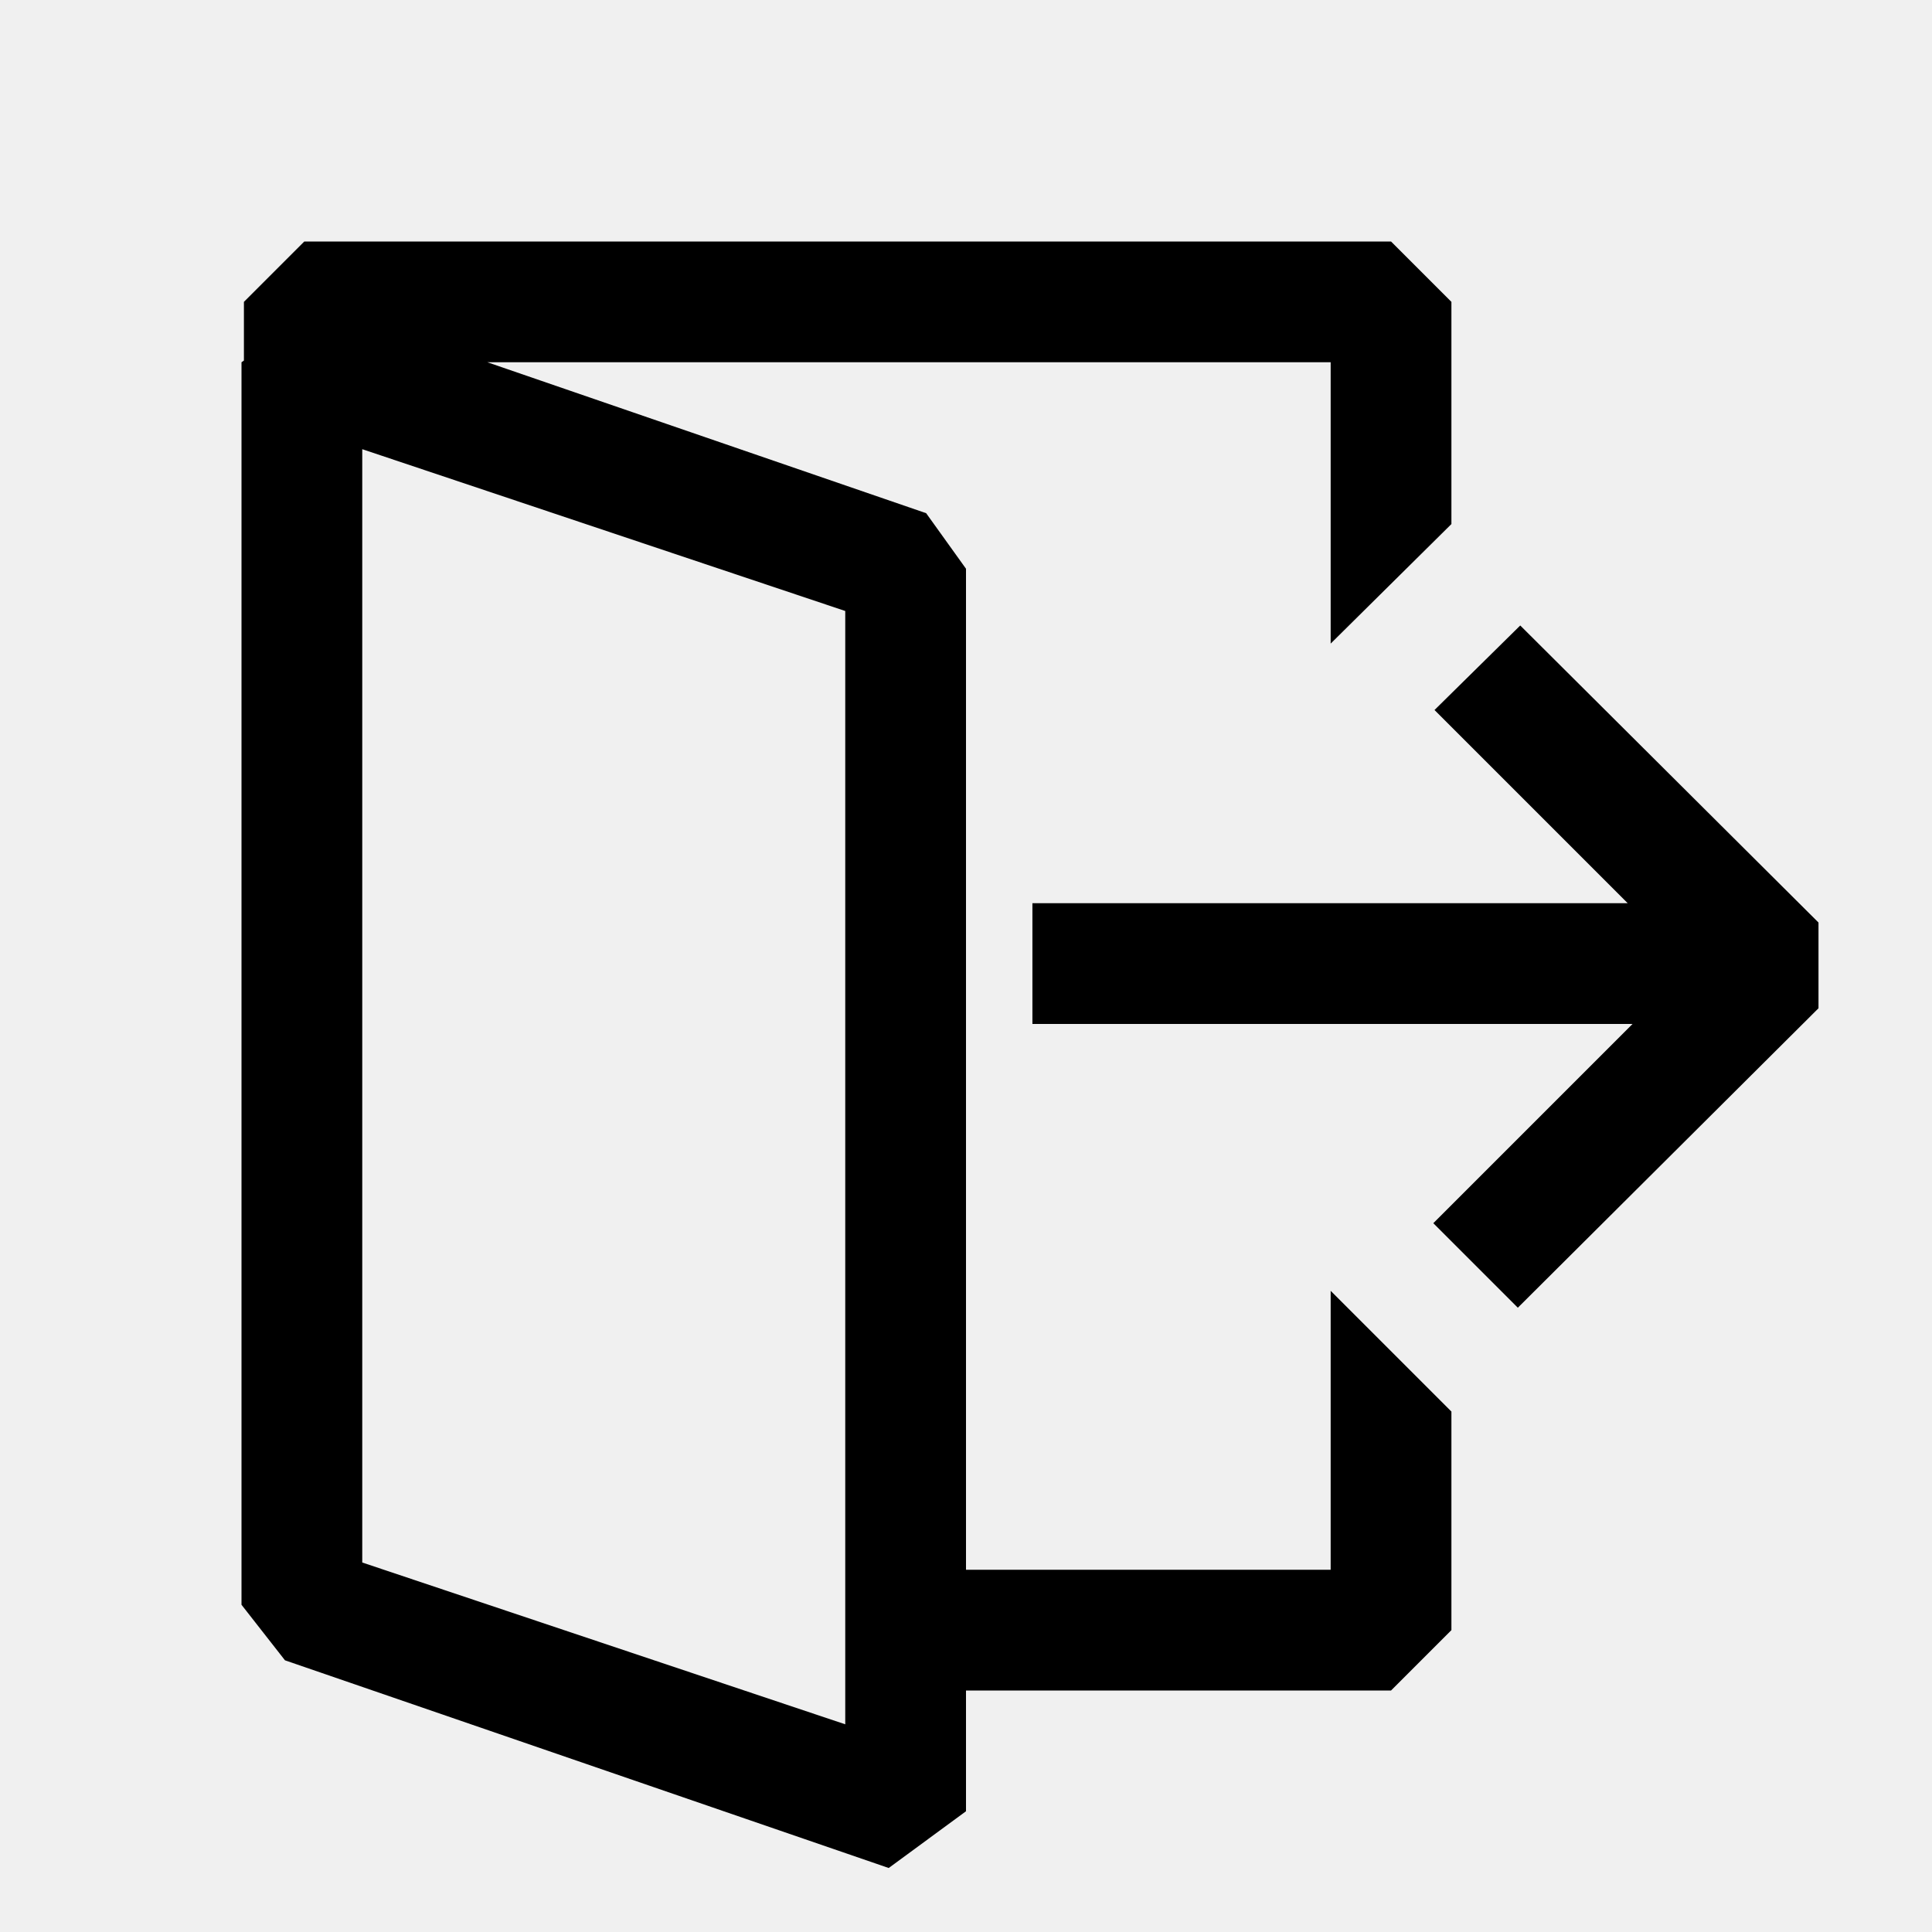
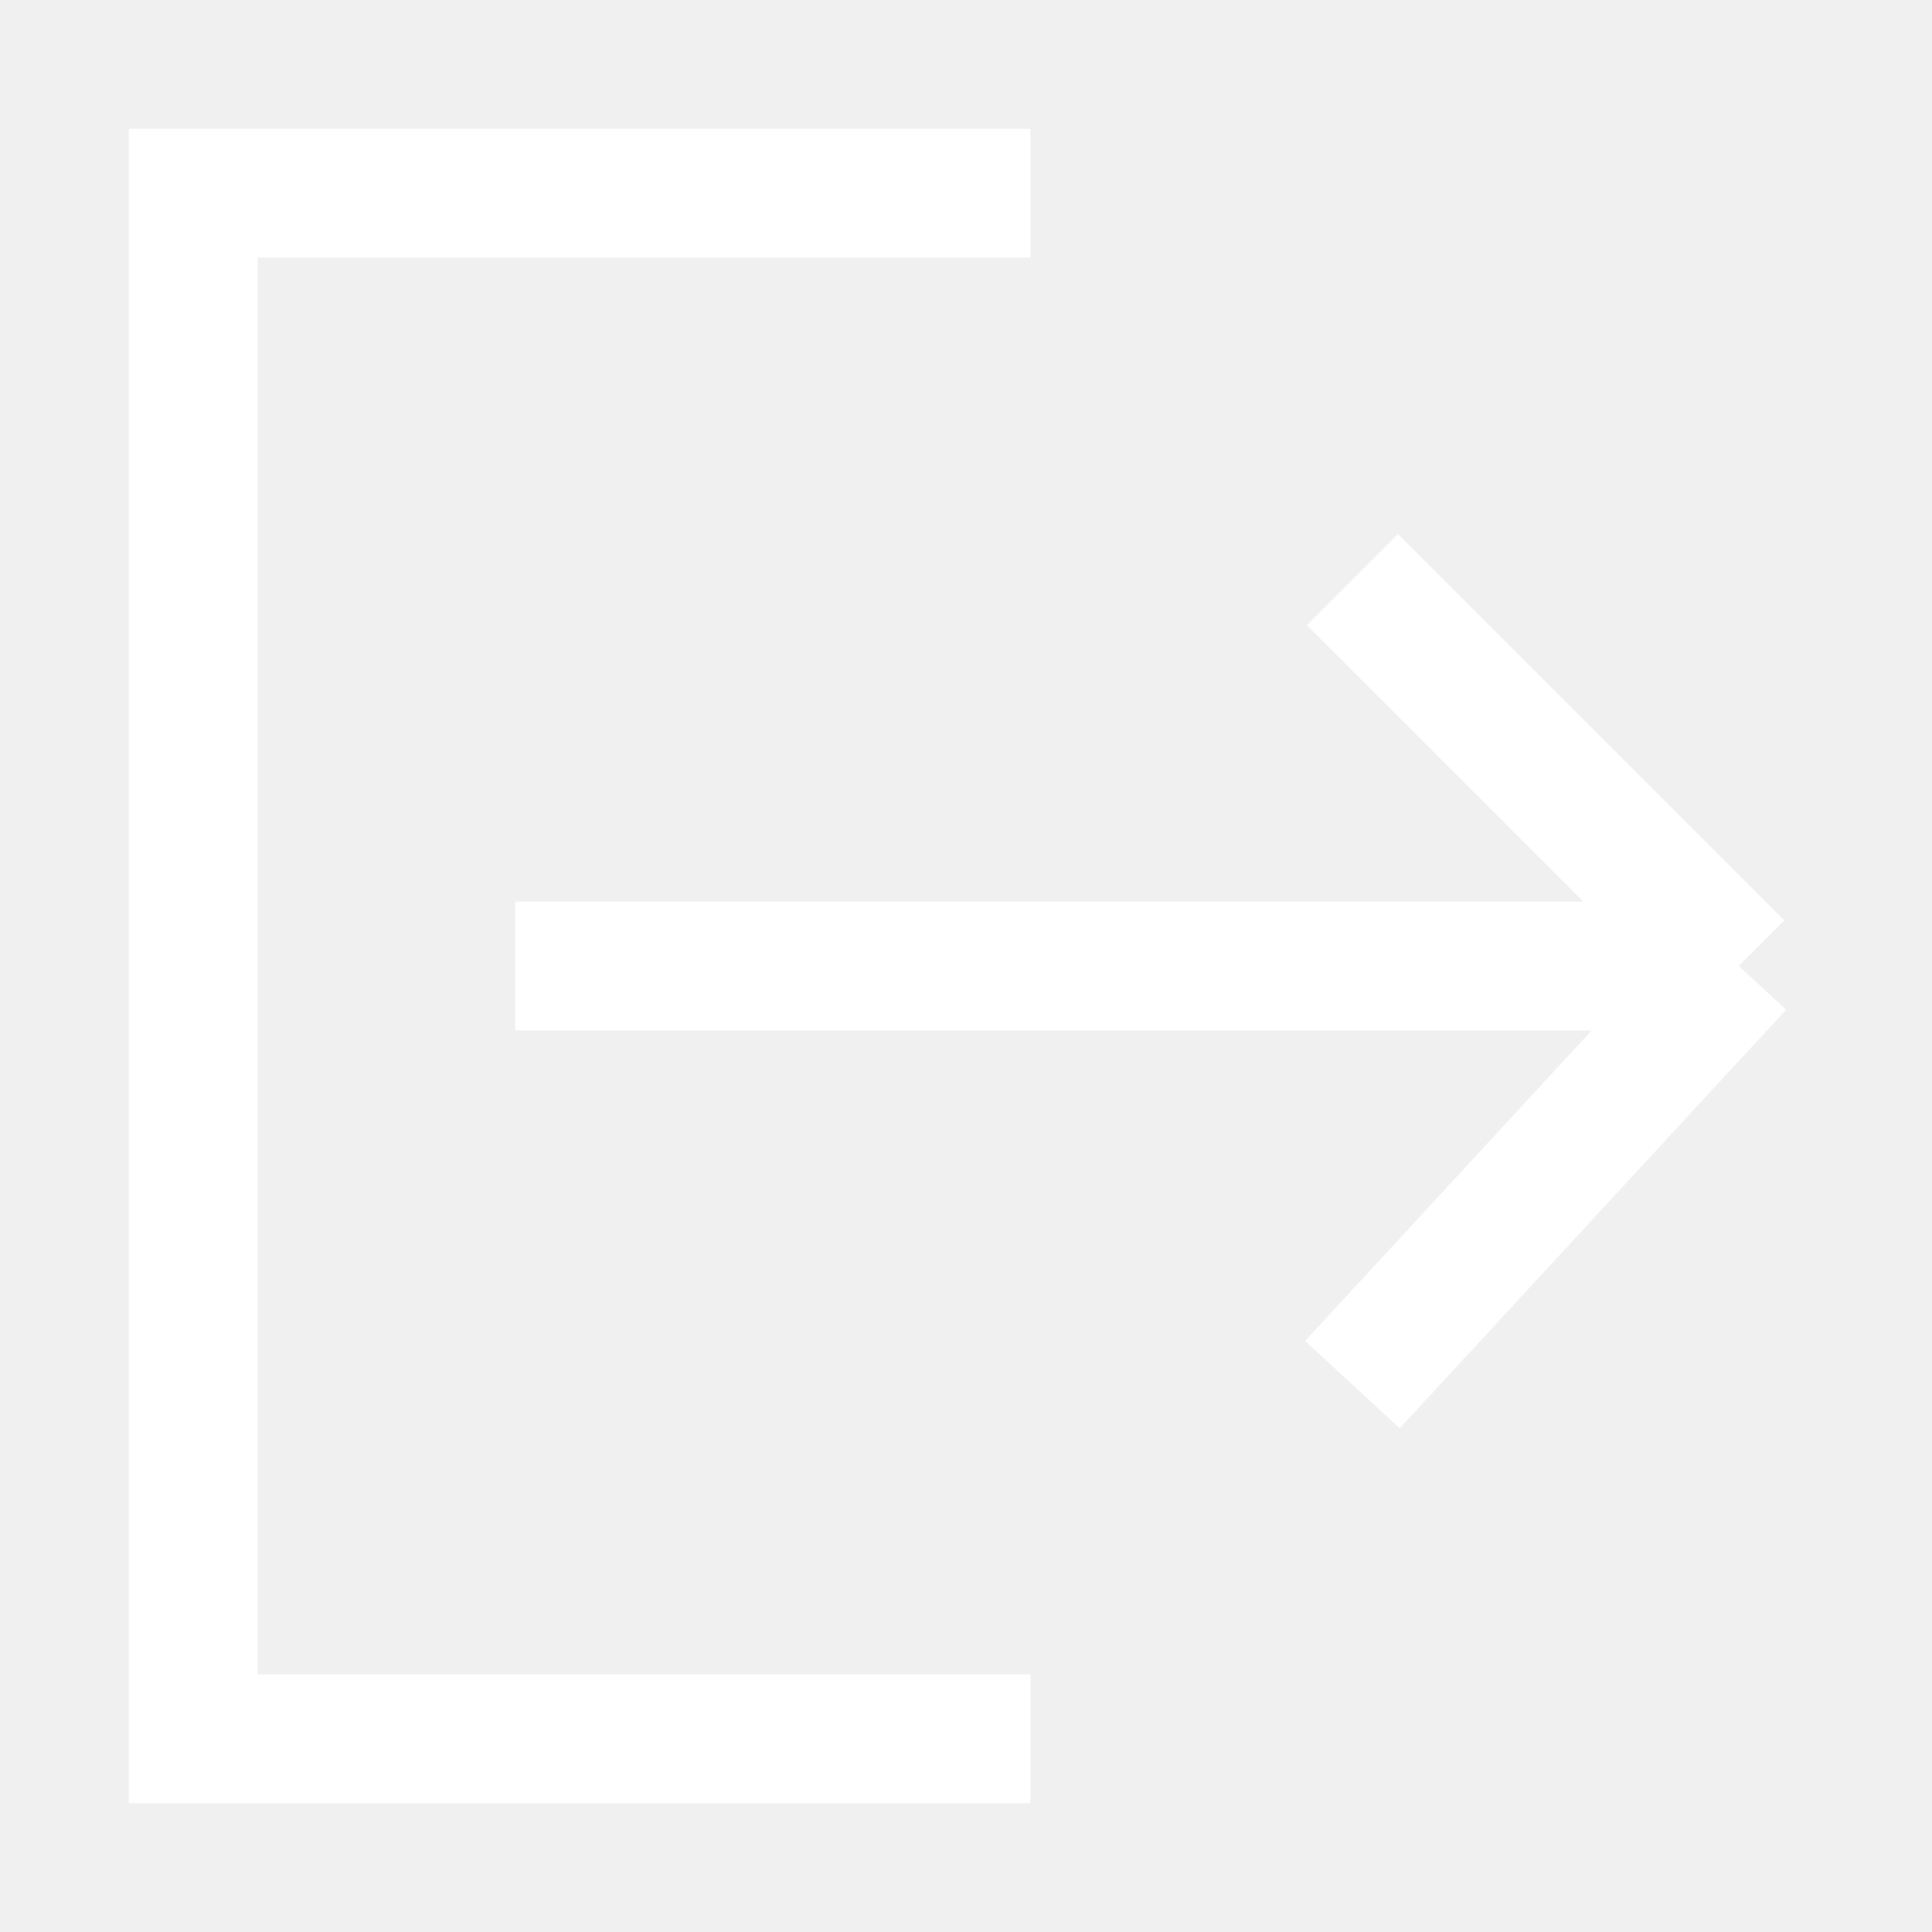
- <svg xmlns="http://www.w3.org/2000/svg" width="800px" height="800px" viewBox="0 0 16 16" fill="#000000">
-   <path fill-rule="evenodd" clip-rule="evenodd" d="M11.02 3.77v1.56l1-.99V2.5l-.5-.5h-9l-.5.5v.486L2 3v10.29l.36.46 5 1.72L8 15v-1h3.52l.5-.5v-1.81l-1-1V13H8V4.71l-.33-.46L4.036 3h6.984v.77zM7 14.28l-4-1.34V3.72l4 1.34v9.22zm6.52-5.8H8.55v-1h4.93l-1.6-1.6.71-.7 2.47 2.46v.71l-2.49 2.48-.7-.7 1.65-1.65z" />
+ <svg xmlns="http://www.w3.org/2000/svg" width="800px" height="800px" viewBox="0 0 15.00 15.00" fill="none" stroke="#ffffff">
+   <g id="SVGRepo_bgCarrier" stroke-width="0" />
+   <g id="SVGRepo_tracerCarrier" stroke-linecap="round" stroke-linejoin="round" />
+   <g id="SVGRepo_iconCarrier">
+     <path d="M13.5 7.5L10.5 10.75M13.5 7.5L10.5 4.5M13.5 7.5L4 7.5M8 13.5H1.5L1.5 1.5L8 1.5" stroke="#ffffff" />
+   </g>
</svg>
